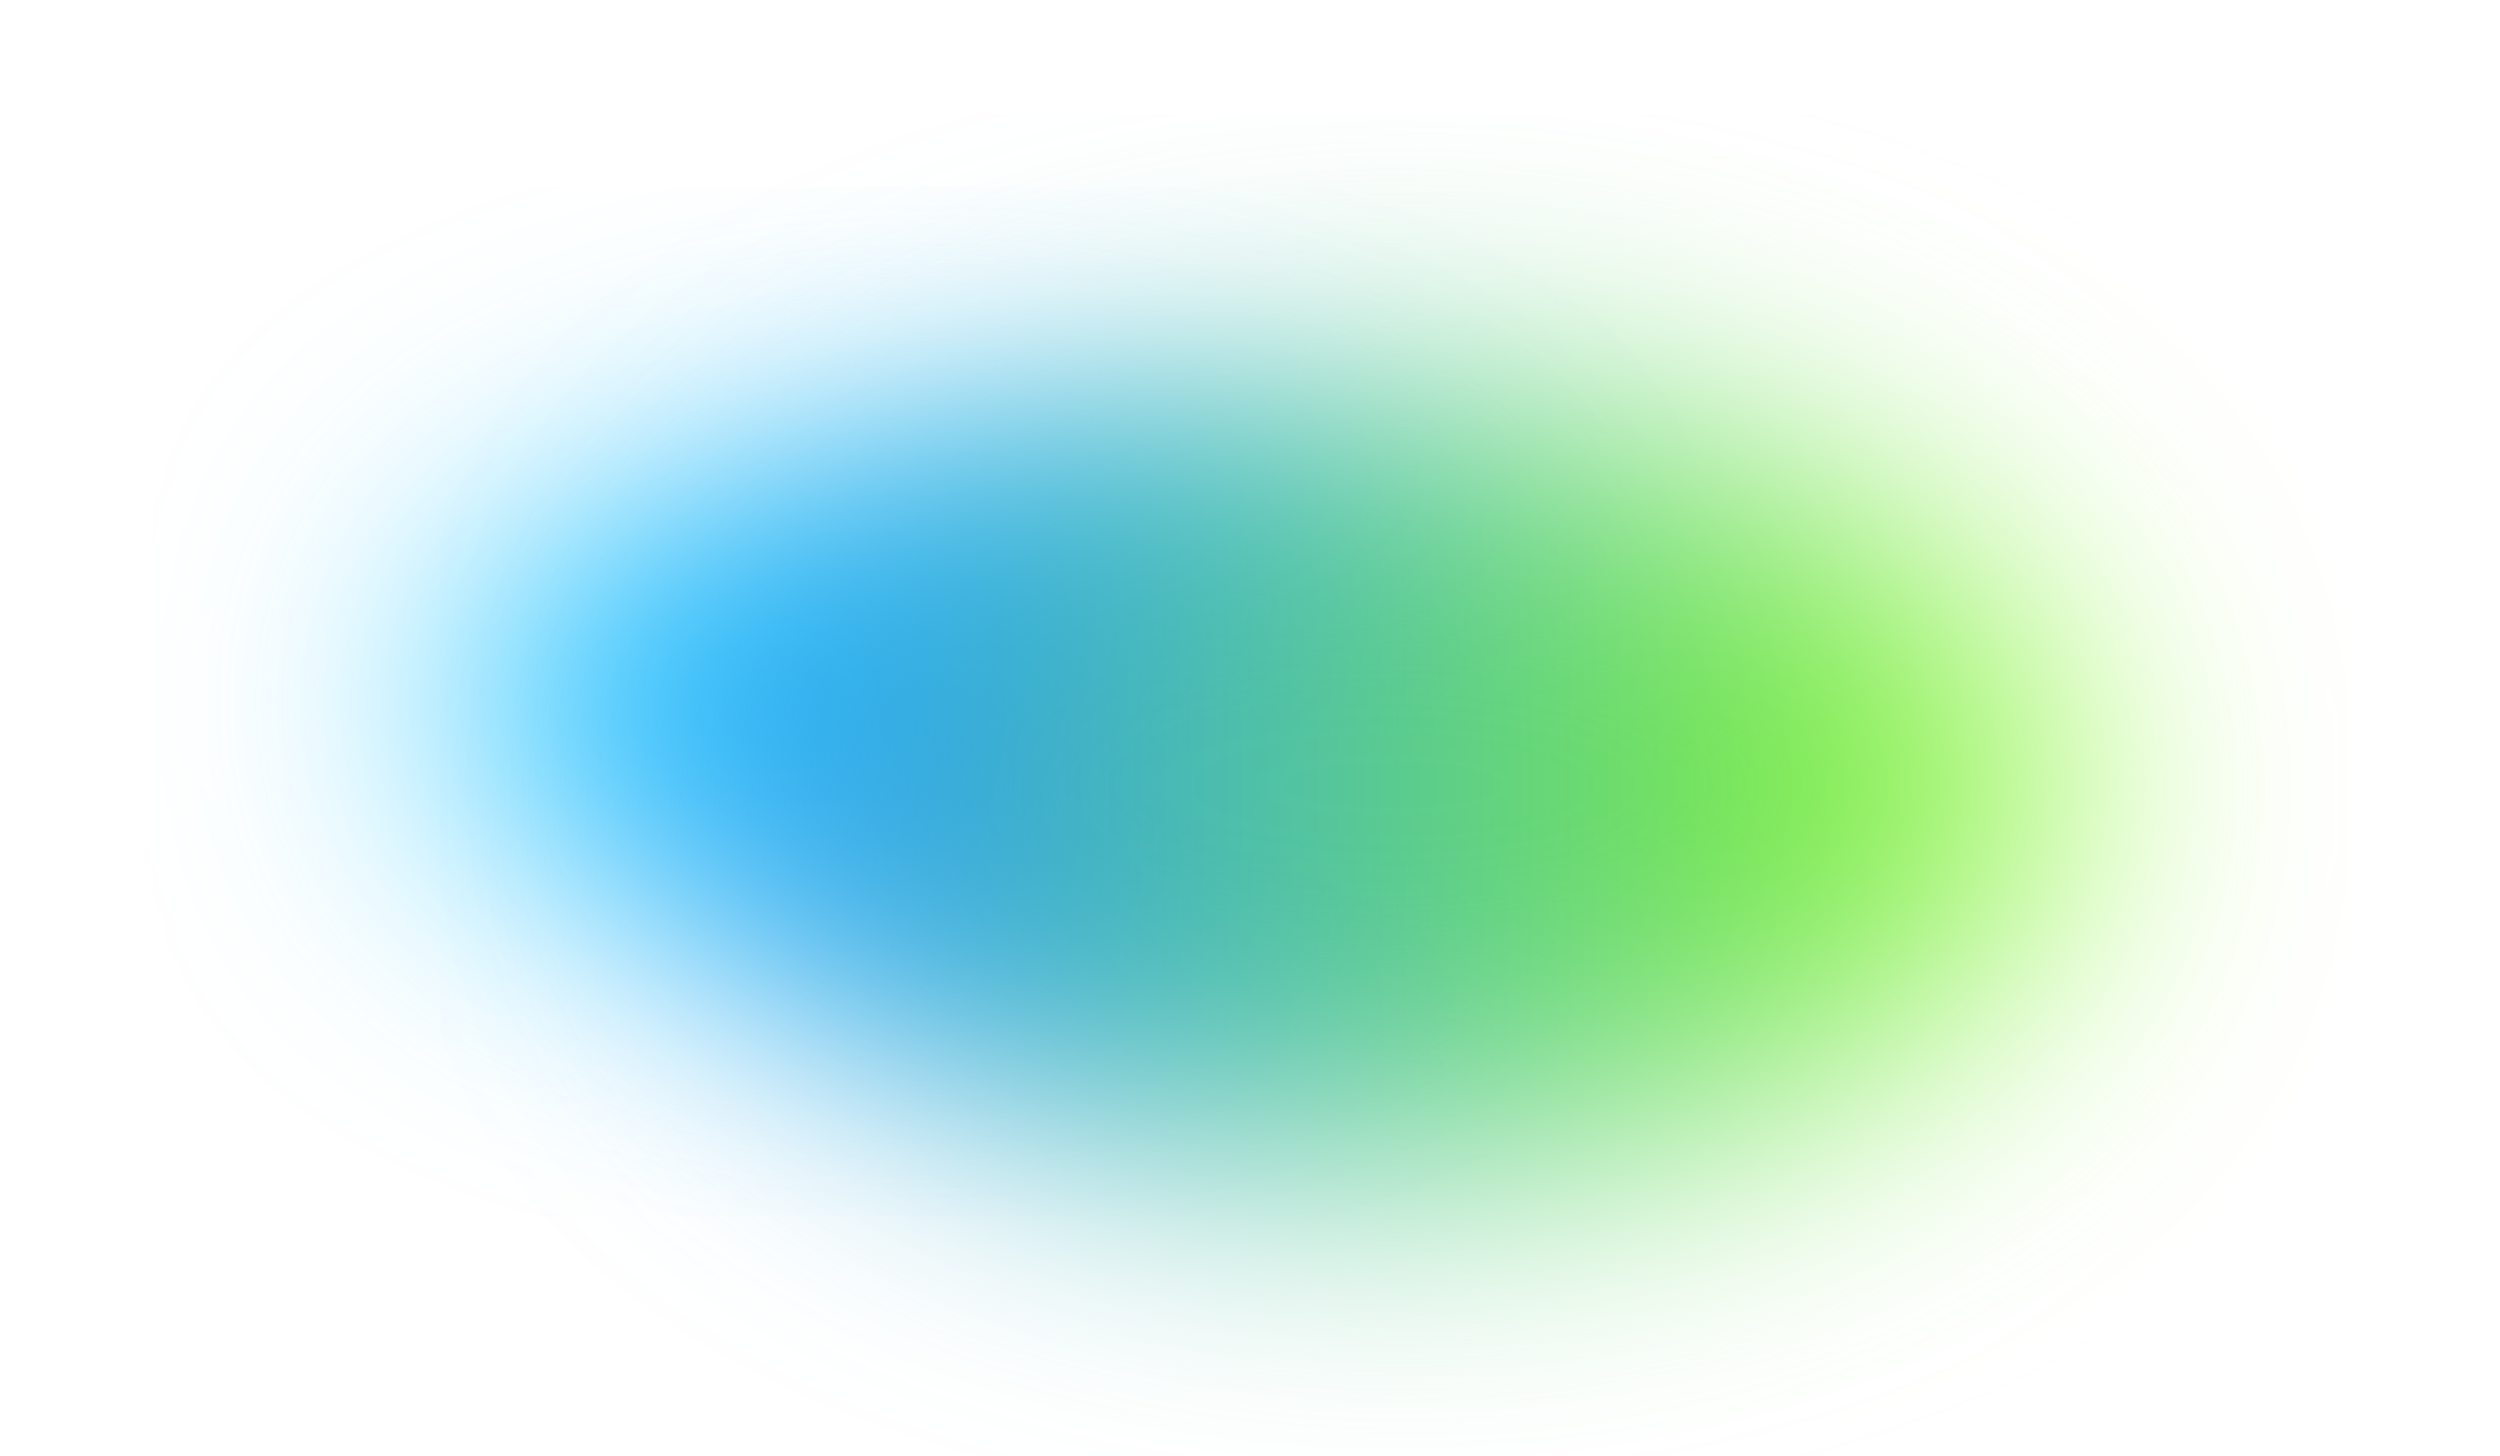
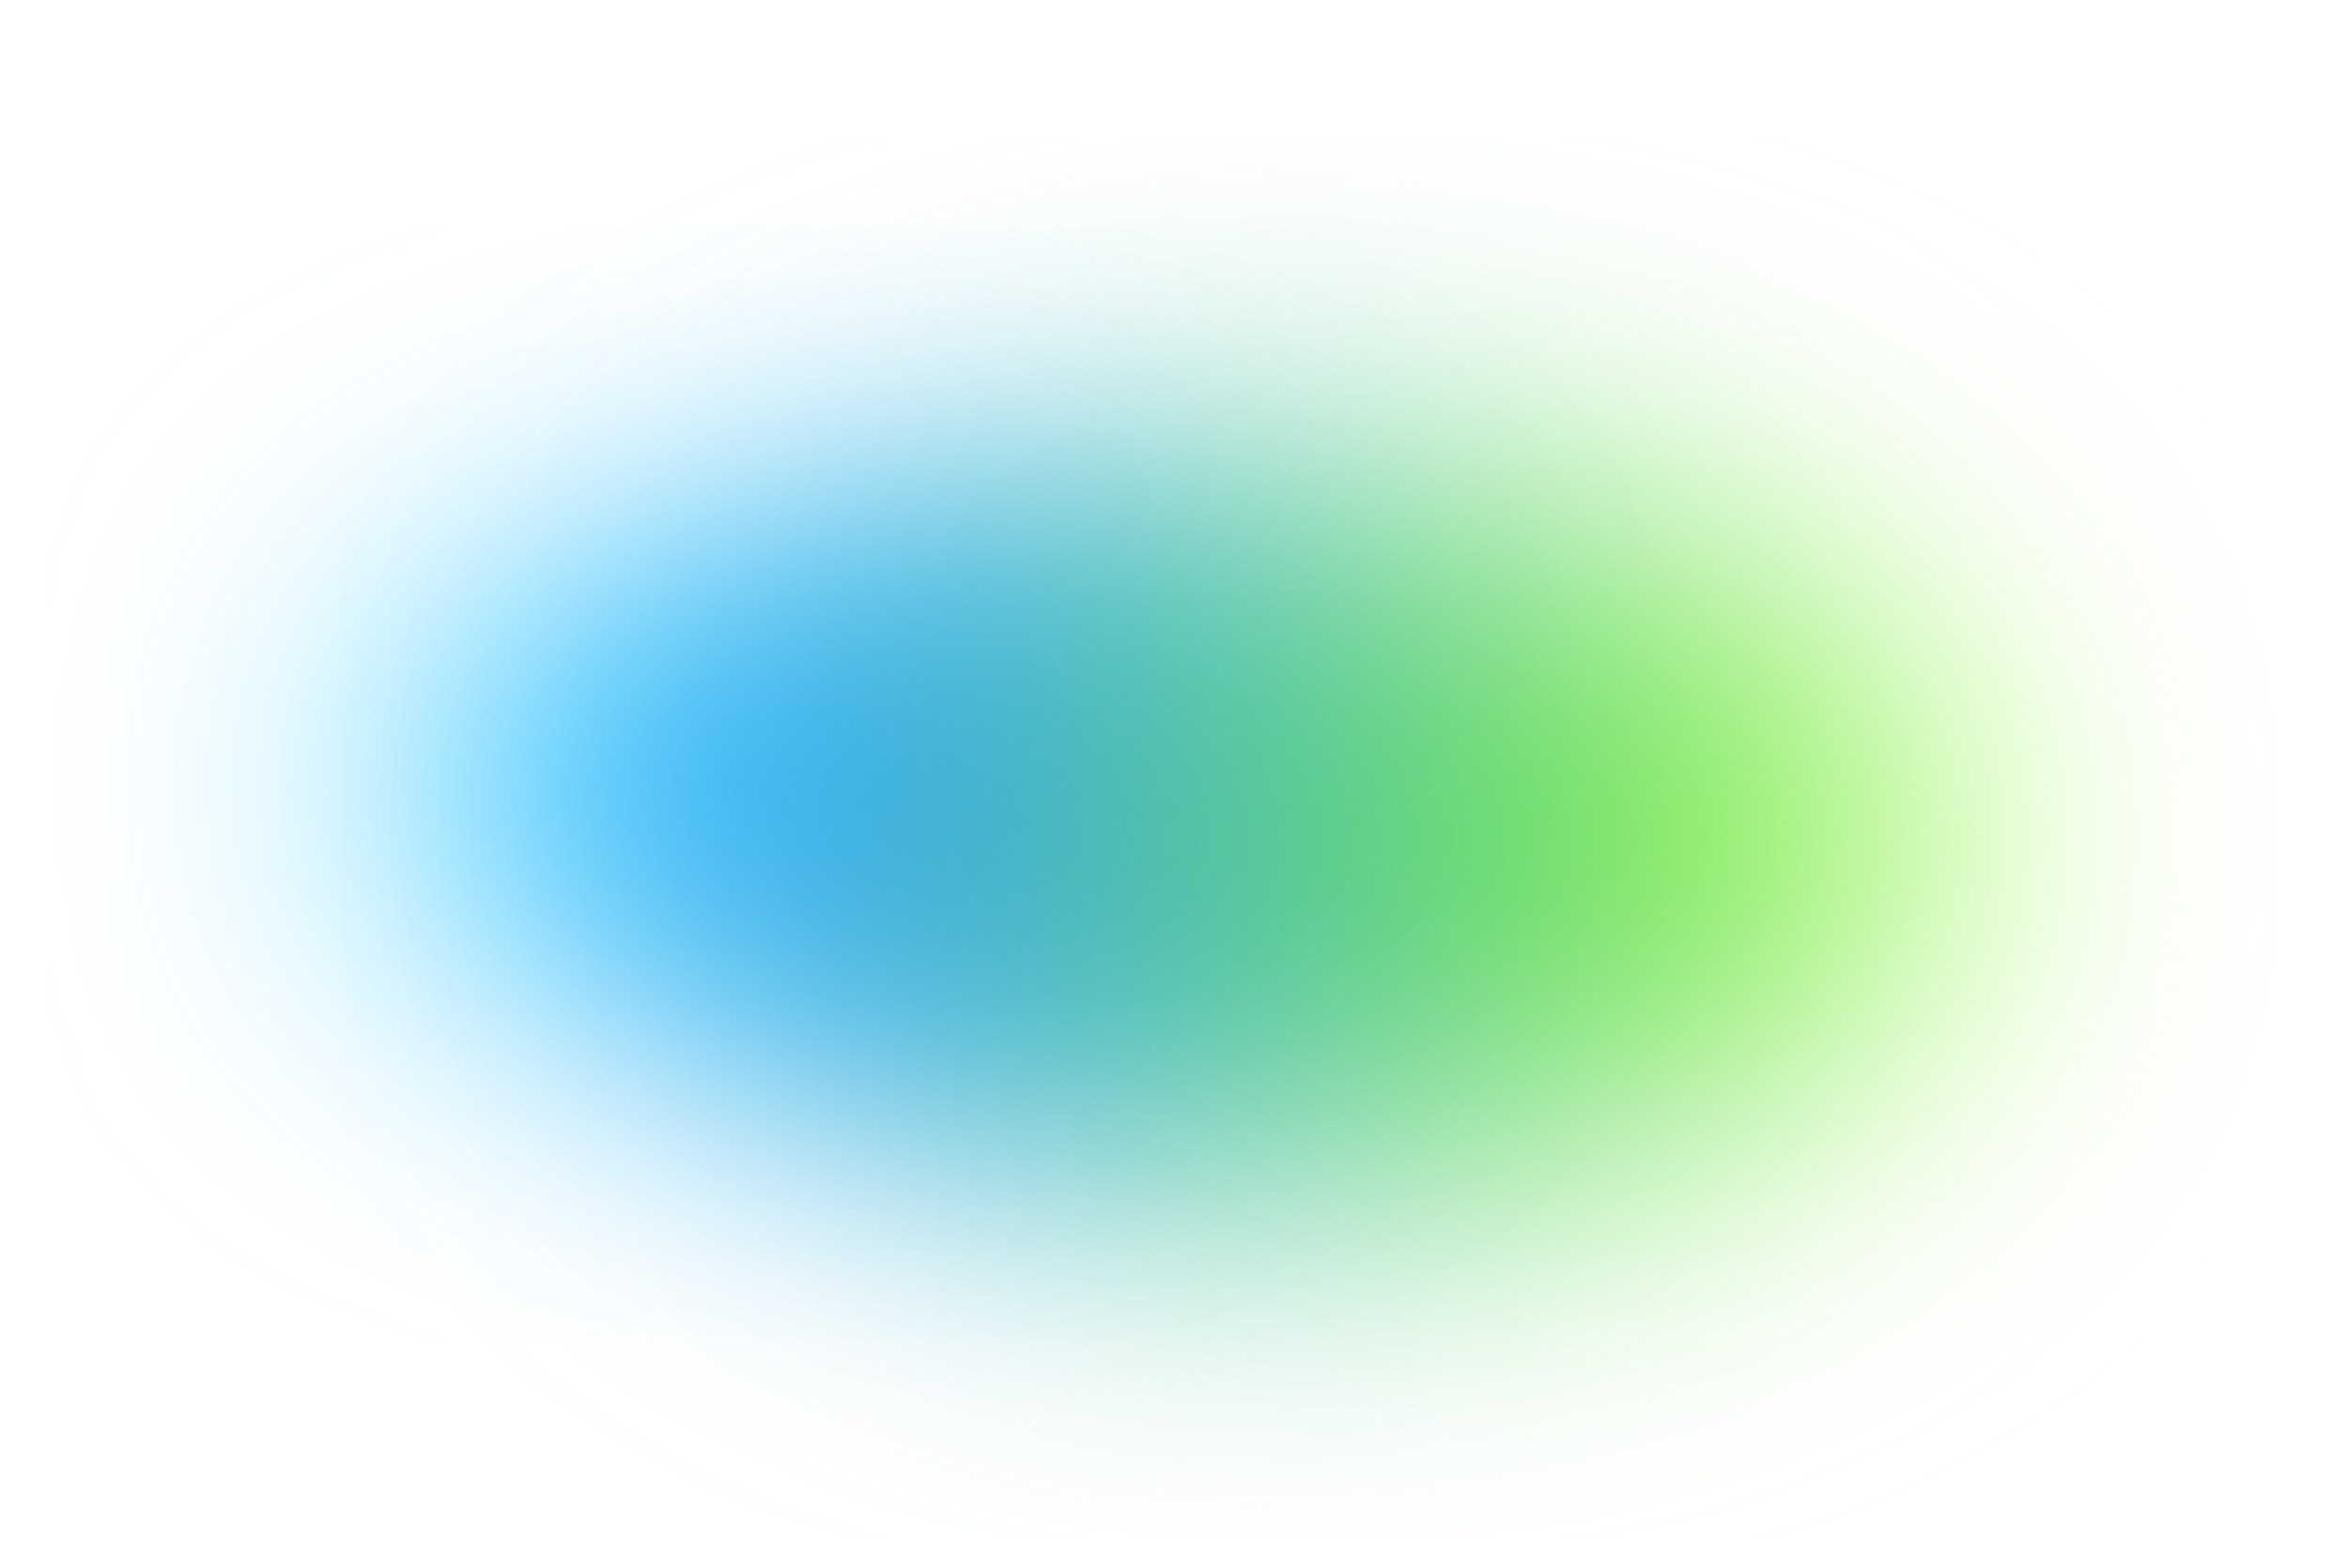
- <svg xmlns="http://www.w3.org/2000/svg" width="3400" height="1980" viewBox="0 0 3400 1980" fill="none">
-   <g filter="url(#filter0_f_2803_19693)">
-     <path d="M1268.31 1258C1635.43 1258 1933.03 1121.89 1933.03 954C1933.03 786.105 1635.43 650 1268.31 650C901.201 650 603.596 786.105 603.596 954C603.596 1121.89 901.201 1258 1268.31 1258Z" fill="url(#paint0_linear_2803_19693)" />
+ <svg xmlns="http://www.w3.org/2000/svg" width="3400" height="2270" viewBox="0 0 3400 2270" fill="none">
+   <g filter="url(#filter0_f_2813_19765)">
+     <path d="M1230.72 1439C1597.83 1439 1895.44 1302.89 1895.44 1135C1895.44 967.105 1597.83 831 1230.72 831C863.605 831 566 967.105 566 1135C566 1302.89 863.605 1439 1230.72 1439Z" fill="url(#paint0_linear_2813_19765)" />
  </g>
-   <g filter="url(#filter1_f_2803_19693)">
-     <path d="M1894.83 1585C2392.76 1585 2796.4 1353.31 2796.4 1067.5C2796.4 781.693 2392.76 550 1894.83 550C1396.91 550 993.259 781.693 993.259 1067.5C993.259 1353.31 1396.91 1585 1894.83 1585Z" fill="url(#paint1_linear_2803_19693)" />
+   <g filter="url(#filter1_f_2813_19765)">
+     <path d="M1894.57 1730C2392.5 1730 2796.15 1498.31 2796.15 1212.5C2796.15 926.693 2392.5 695 1894.57 695C1396.65 695 993 926.693 993 1212.5C993 1498.31 1396.65 1730 1894.57 1730Z" fill="url(#paint1_linear_2813_19765)" />
  </g>
  <defs>
-     <filter id="filter0_f_2803_19693" x="208.93" y="255.334" width="2118.77" height="1397.33" filterUnits="userSpaceOnUse" color-interpolation-filters="sRGB">
+     <filter id="filter0_f_2813_19765" x="66" y="331" width="2329.44" height="1608" filterUnits="userSpaceOnUse" color-interpolation-filters="sRGB">
      <feFlood flood-opacity="0" result="BackgroundImageFix" />
      <feBlend mode="normal" in="SourceGraphic" in2="BackgroundImageFix" result="shape" />
-       <feGaussianBlur stdDeviation="197.333" result="effect1_foregroundBlur_2803_19693" />
+       <feGaussianBlur stdDeviation="250" result="effect1_foregroundBlur_2813_19765" />
    </filter>
-     <filter id="filter1_f_2803_19693" x="598.593" y="155.334" width="2592.48" height="1824.33" filterUnits="userSpaceOnUse" color-interpolation-filters="sRGB">
+     <filter id="filter1_f_2813_19765" x="493" y="195" width="2803.15" height="2035" filterUnits="userSpaceOnUse" color-interpolation-filters="sRGB">
      <feFlood flood-opacity="0" result="BackgroundImageFix" />
      <feBlend mode="normal" in="SourceGraphic" in2="BackgroundImageFix" result="shape" />
-       <feGaussianBlur stdDeviation="197.333" result="effect1_foregroundBlur_2803_19693" />
+       <feGaussianBlur stdDeviation="250" result="effect1_foregroundBlur_2813_19765" />
    </filter>
-     <linearGradient id="paint0_linear_2803_19693" x1="603.596" y1="954" x2="1933.03" y2="954" gradientUnits="userSpaceOnUse">
+     <linearGradient id="paint0_linear_2813_19765" x1="566" y1="1135" x2="1895.44" y2="1135" gradientUnits="userSpaceOnUse">
      <stop stop-color="#1BC8FF" />
      <stop offset="1" stop-color="#18ACFF" />
    </linearGradient>
-     <linearGradient id="paint1_linear_2803_19693" x1="993.259" y1="1067.5" x2="2796.4" y2="1067.5" gradientUnits="userSpaceOnUse">
+     <linearGradient id="paint1_linear_2813_19765" x1="993" y1="1212.5" x2="2796.15" y2="1212.5" gradientUnits="userSpaceOnUse">
      <stop stop-color="#2496FF" />
      <stop offset="1" stop-color="#90FF21" />
    </linearGradient>
  </defs>
</svg>
